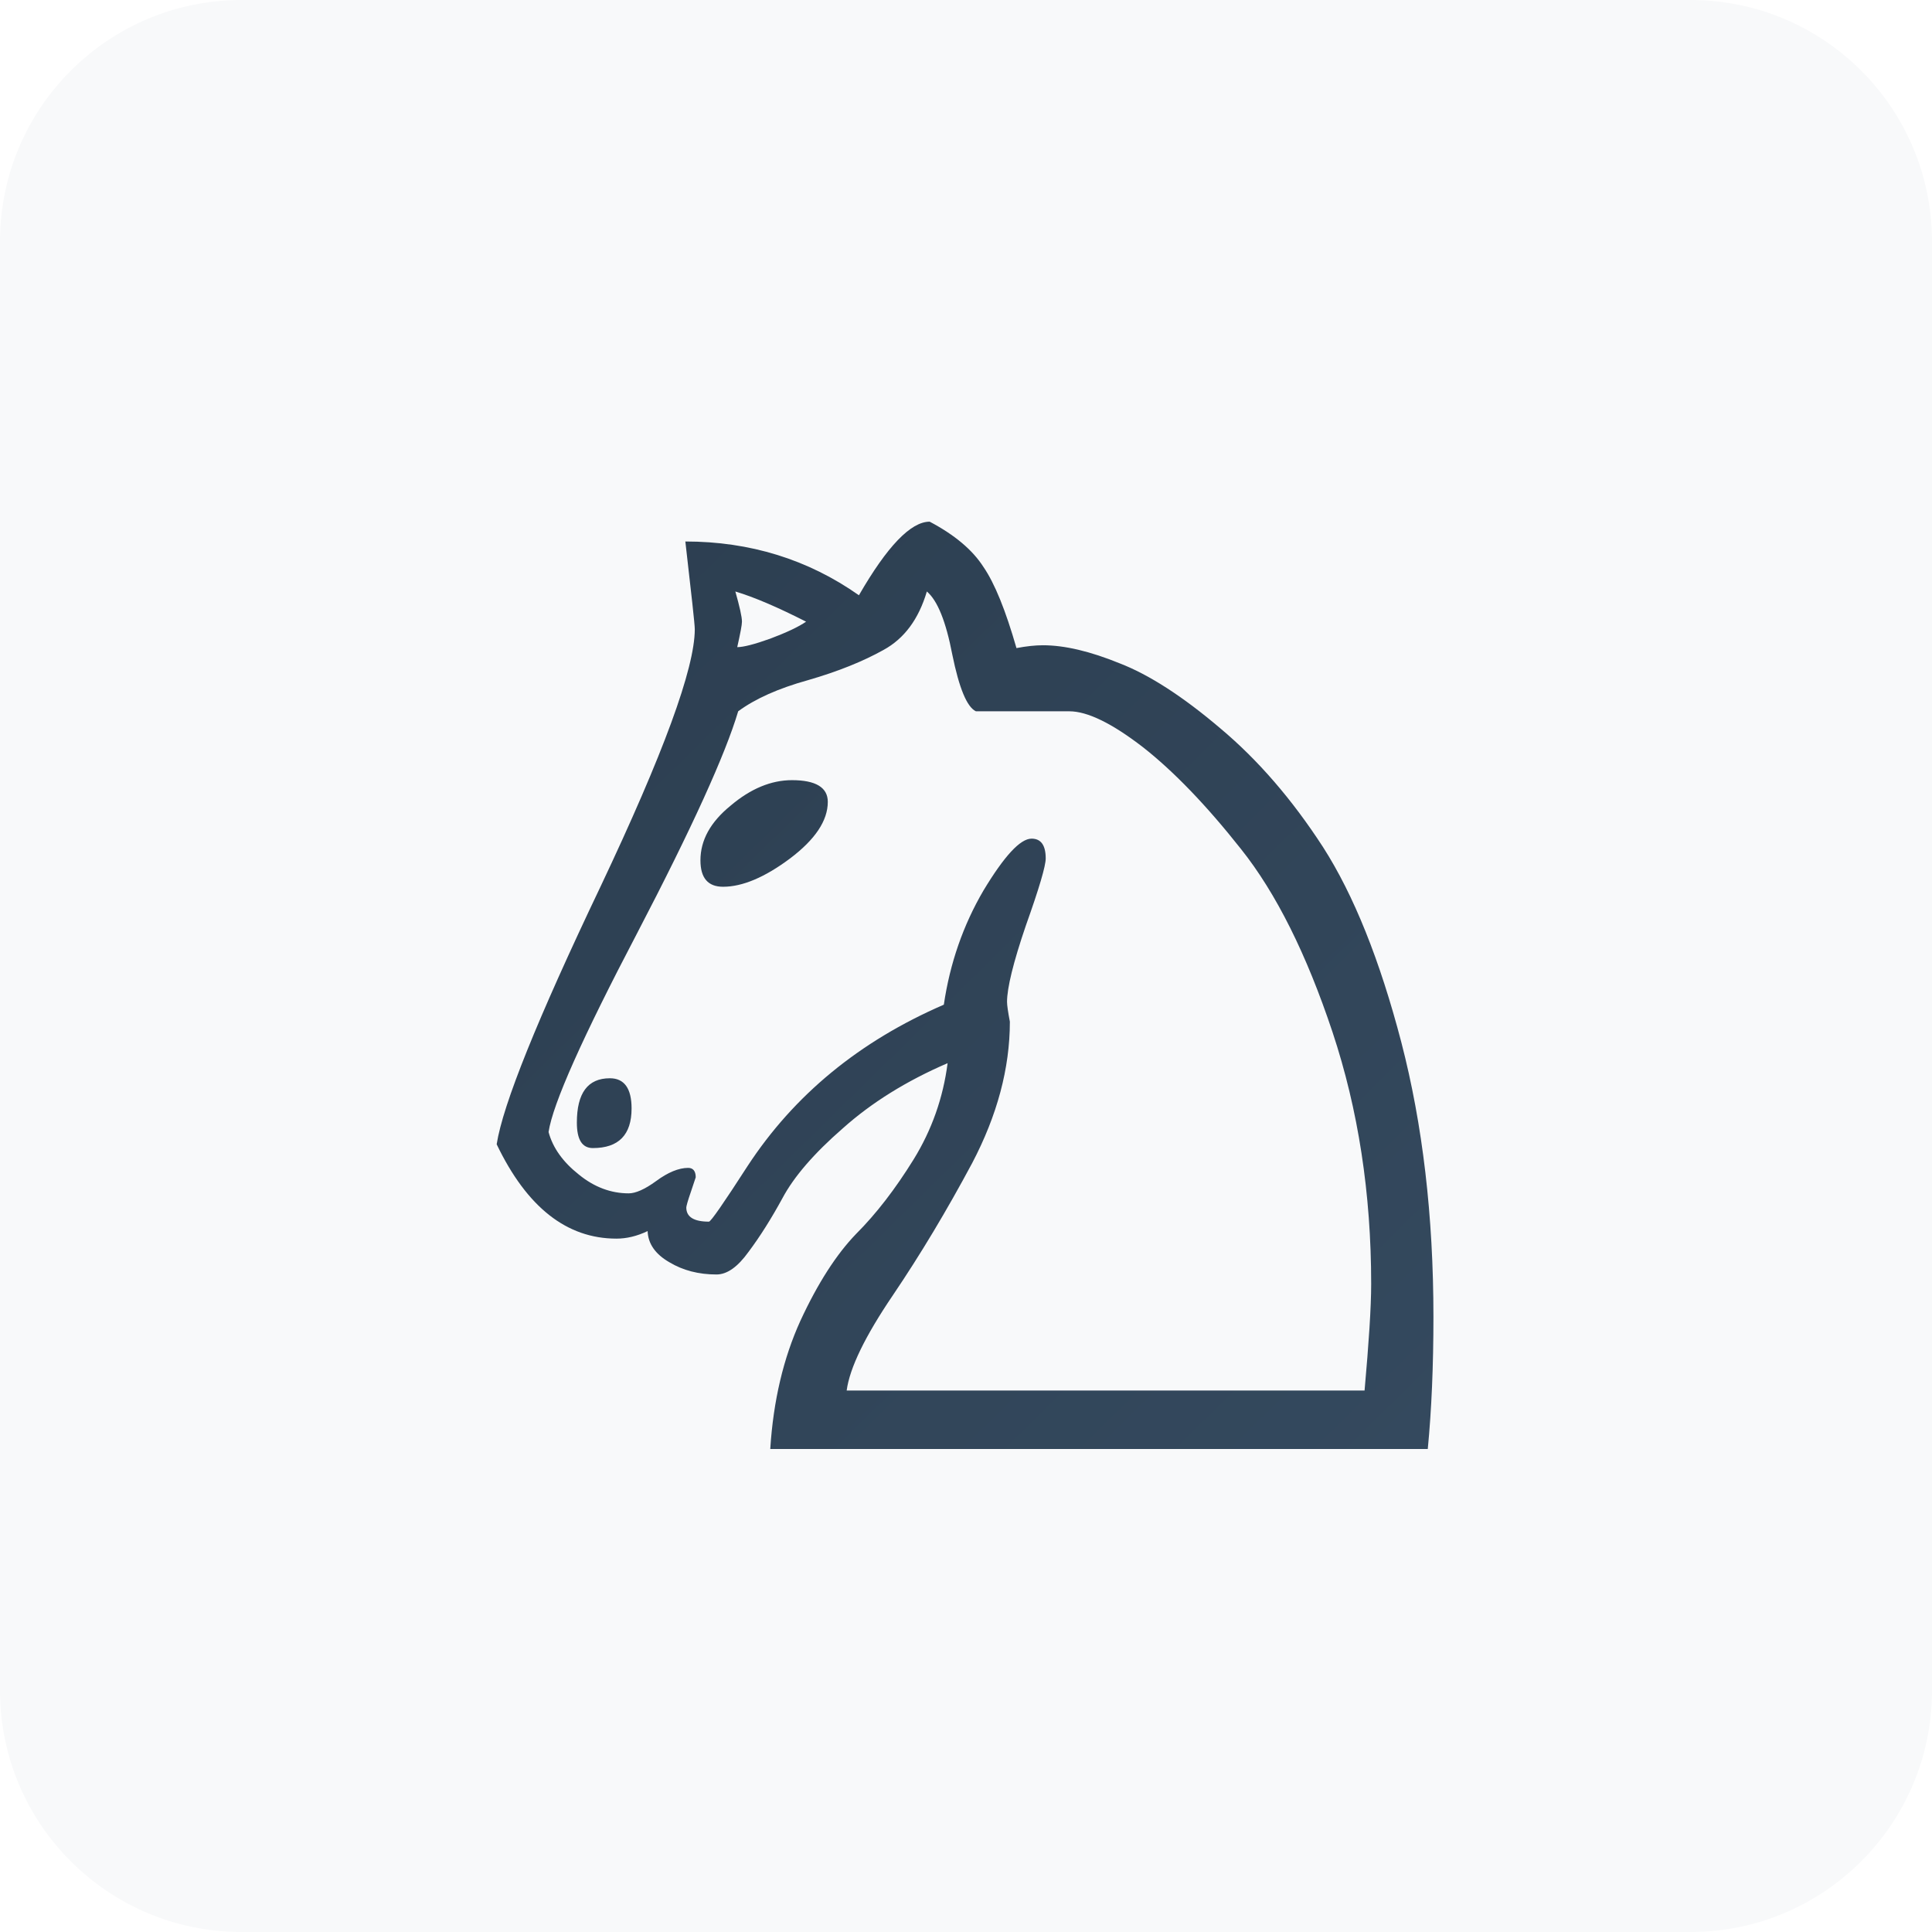
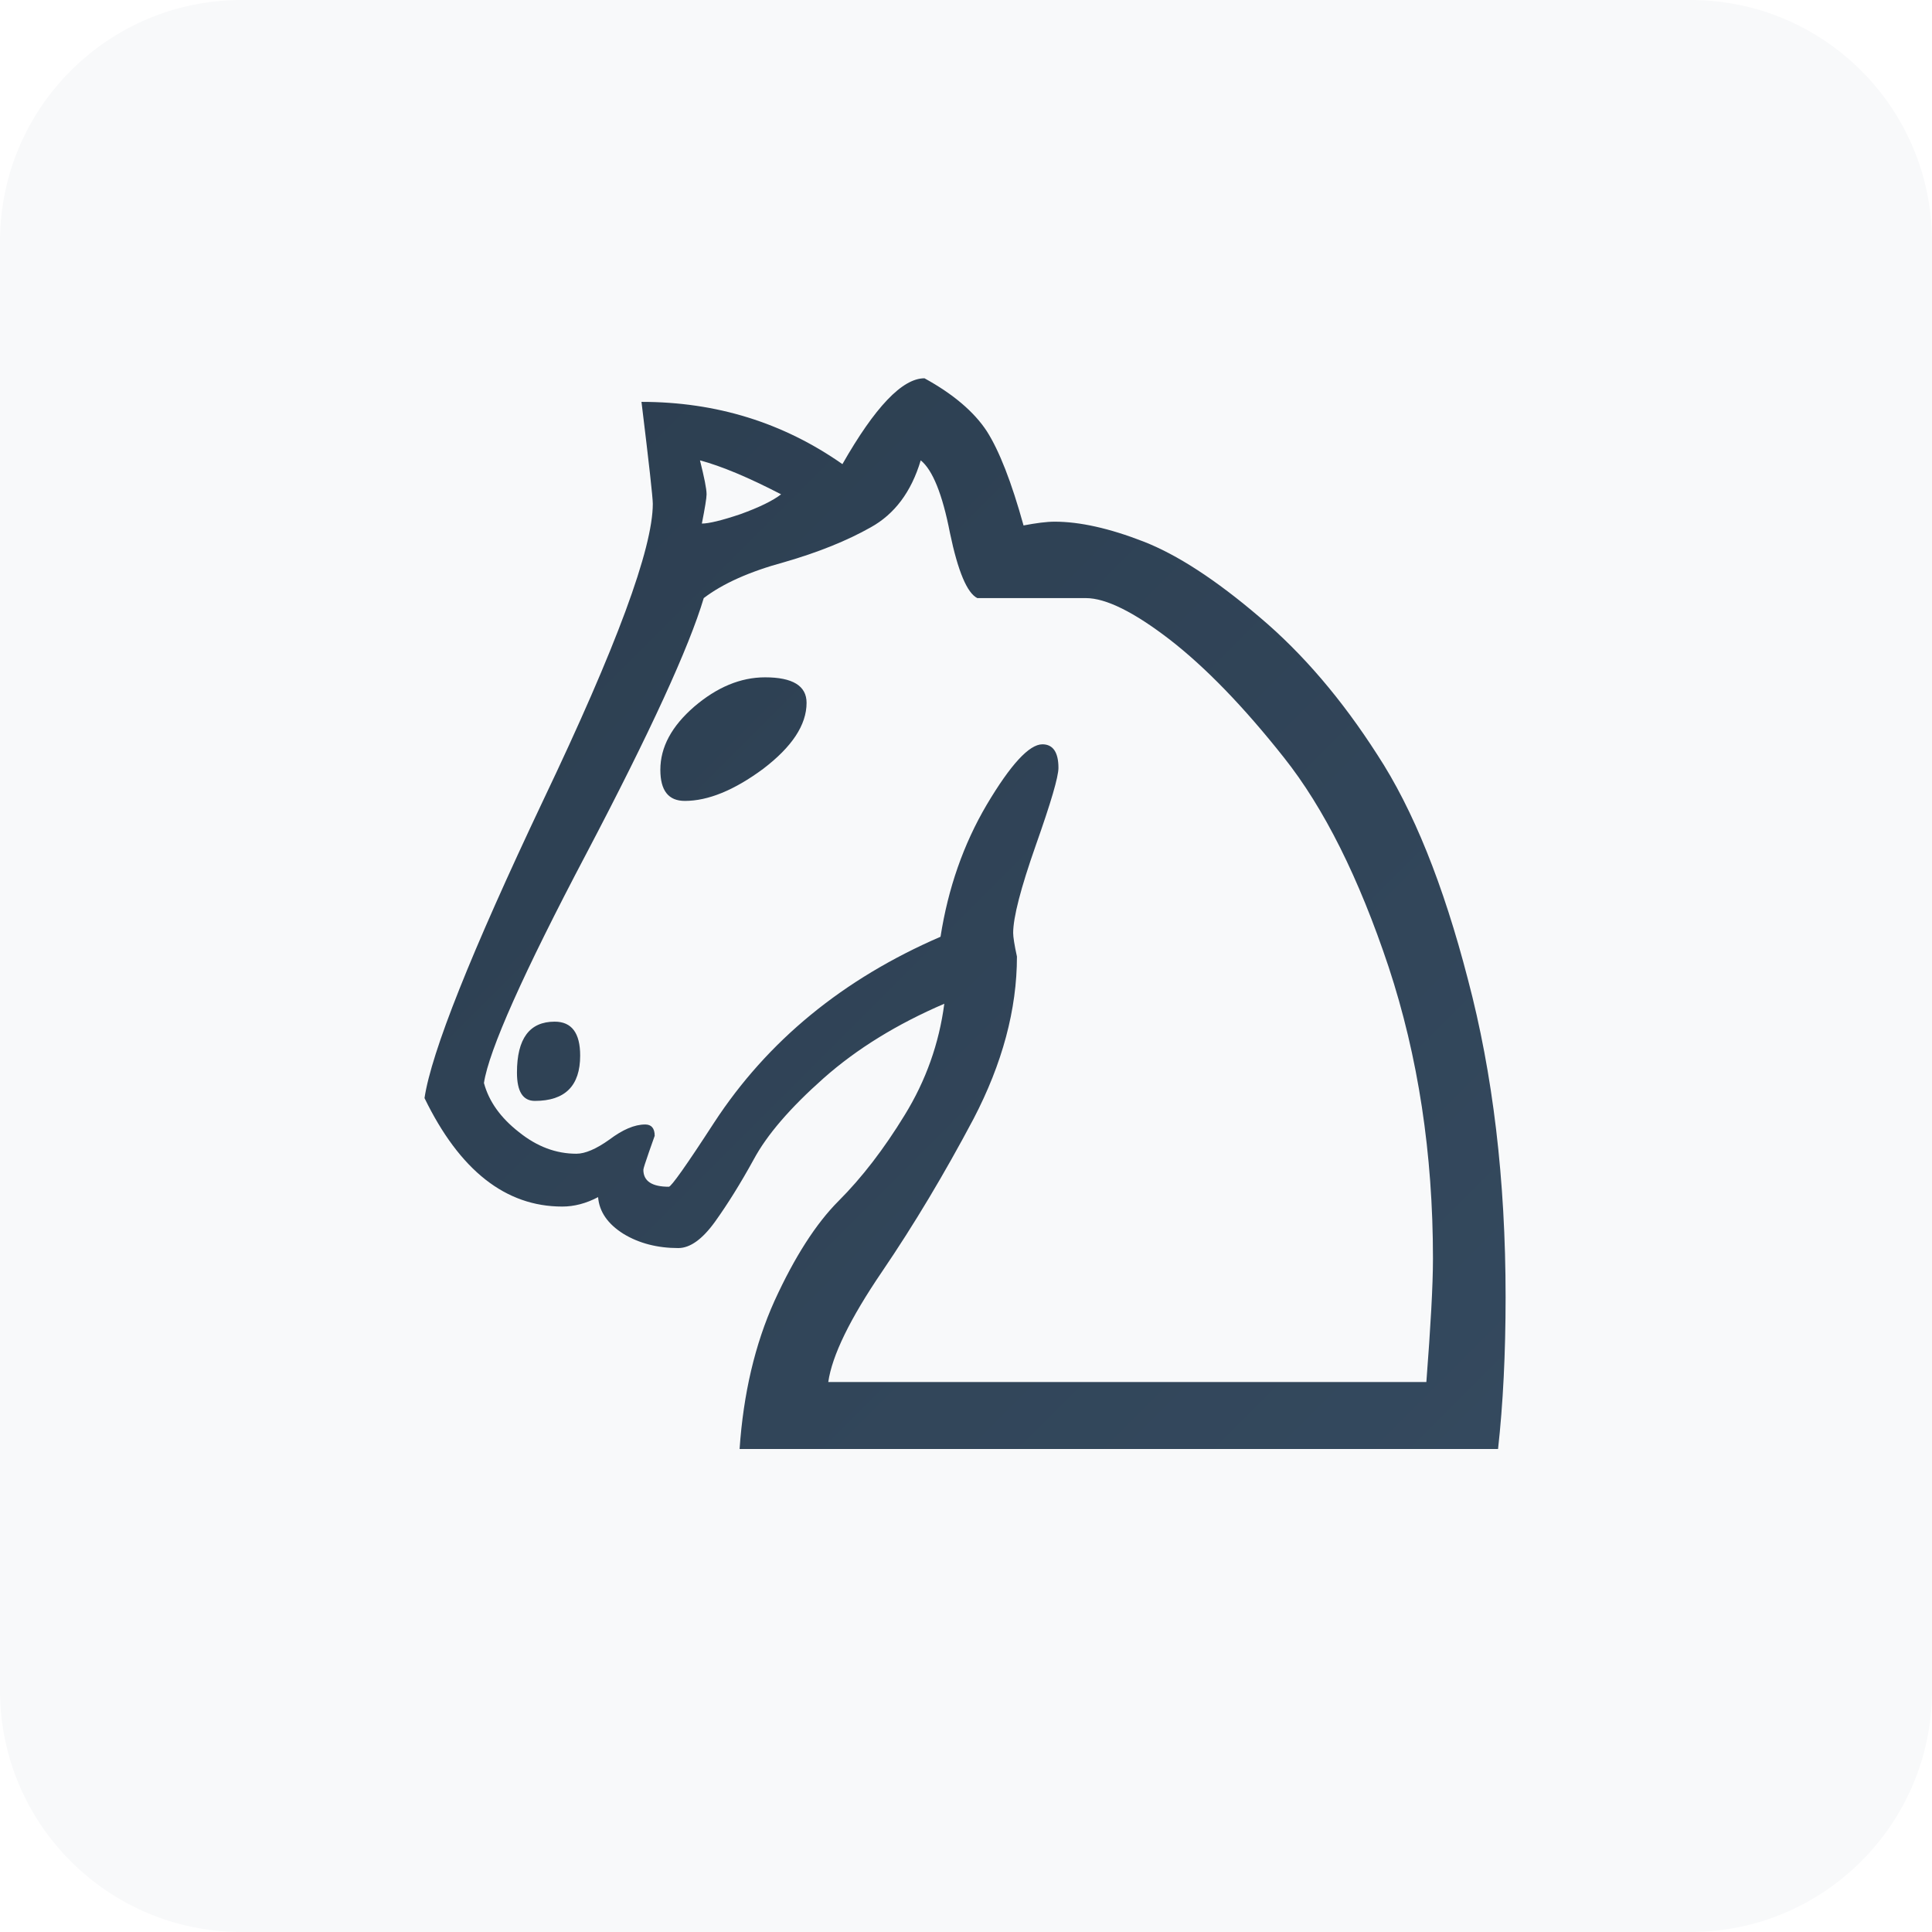
<svg xmlns="http://www.w3.org/2000/svg" viewBox="0 0 32 32" width="32" height="32">
  <defs>
    <linearGradient id="knightGradient" x1="0%" y1="0%" x2="100%" y2="100%">
      <stop offset="0%" style="stop-color:#2c3e50;stop-opacity:1" />
      <stop offset="100%" style="stop-color:#34495e;stop-opacity:1" />
    </linearGradient>
  </defs>
  <rect width="32" height="32" fill="#f8f9fa" rx="4" />
-   <text x="16" y="24" font-family="serif" font-size="26" text-anchor="middle" fill="url(#knightGradient)" font-weight="bold">♘</text>
+   <text x="16" y="24" font-family="serif" font-size="30" text-anchor="middle" fill="url(#knightGradient)" font-weight="bold">♘</text>
</svg>
